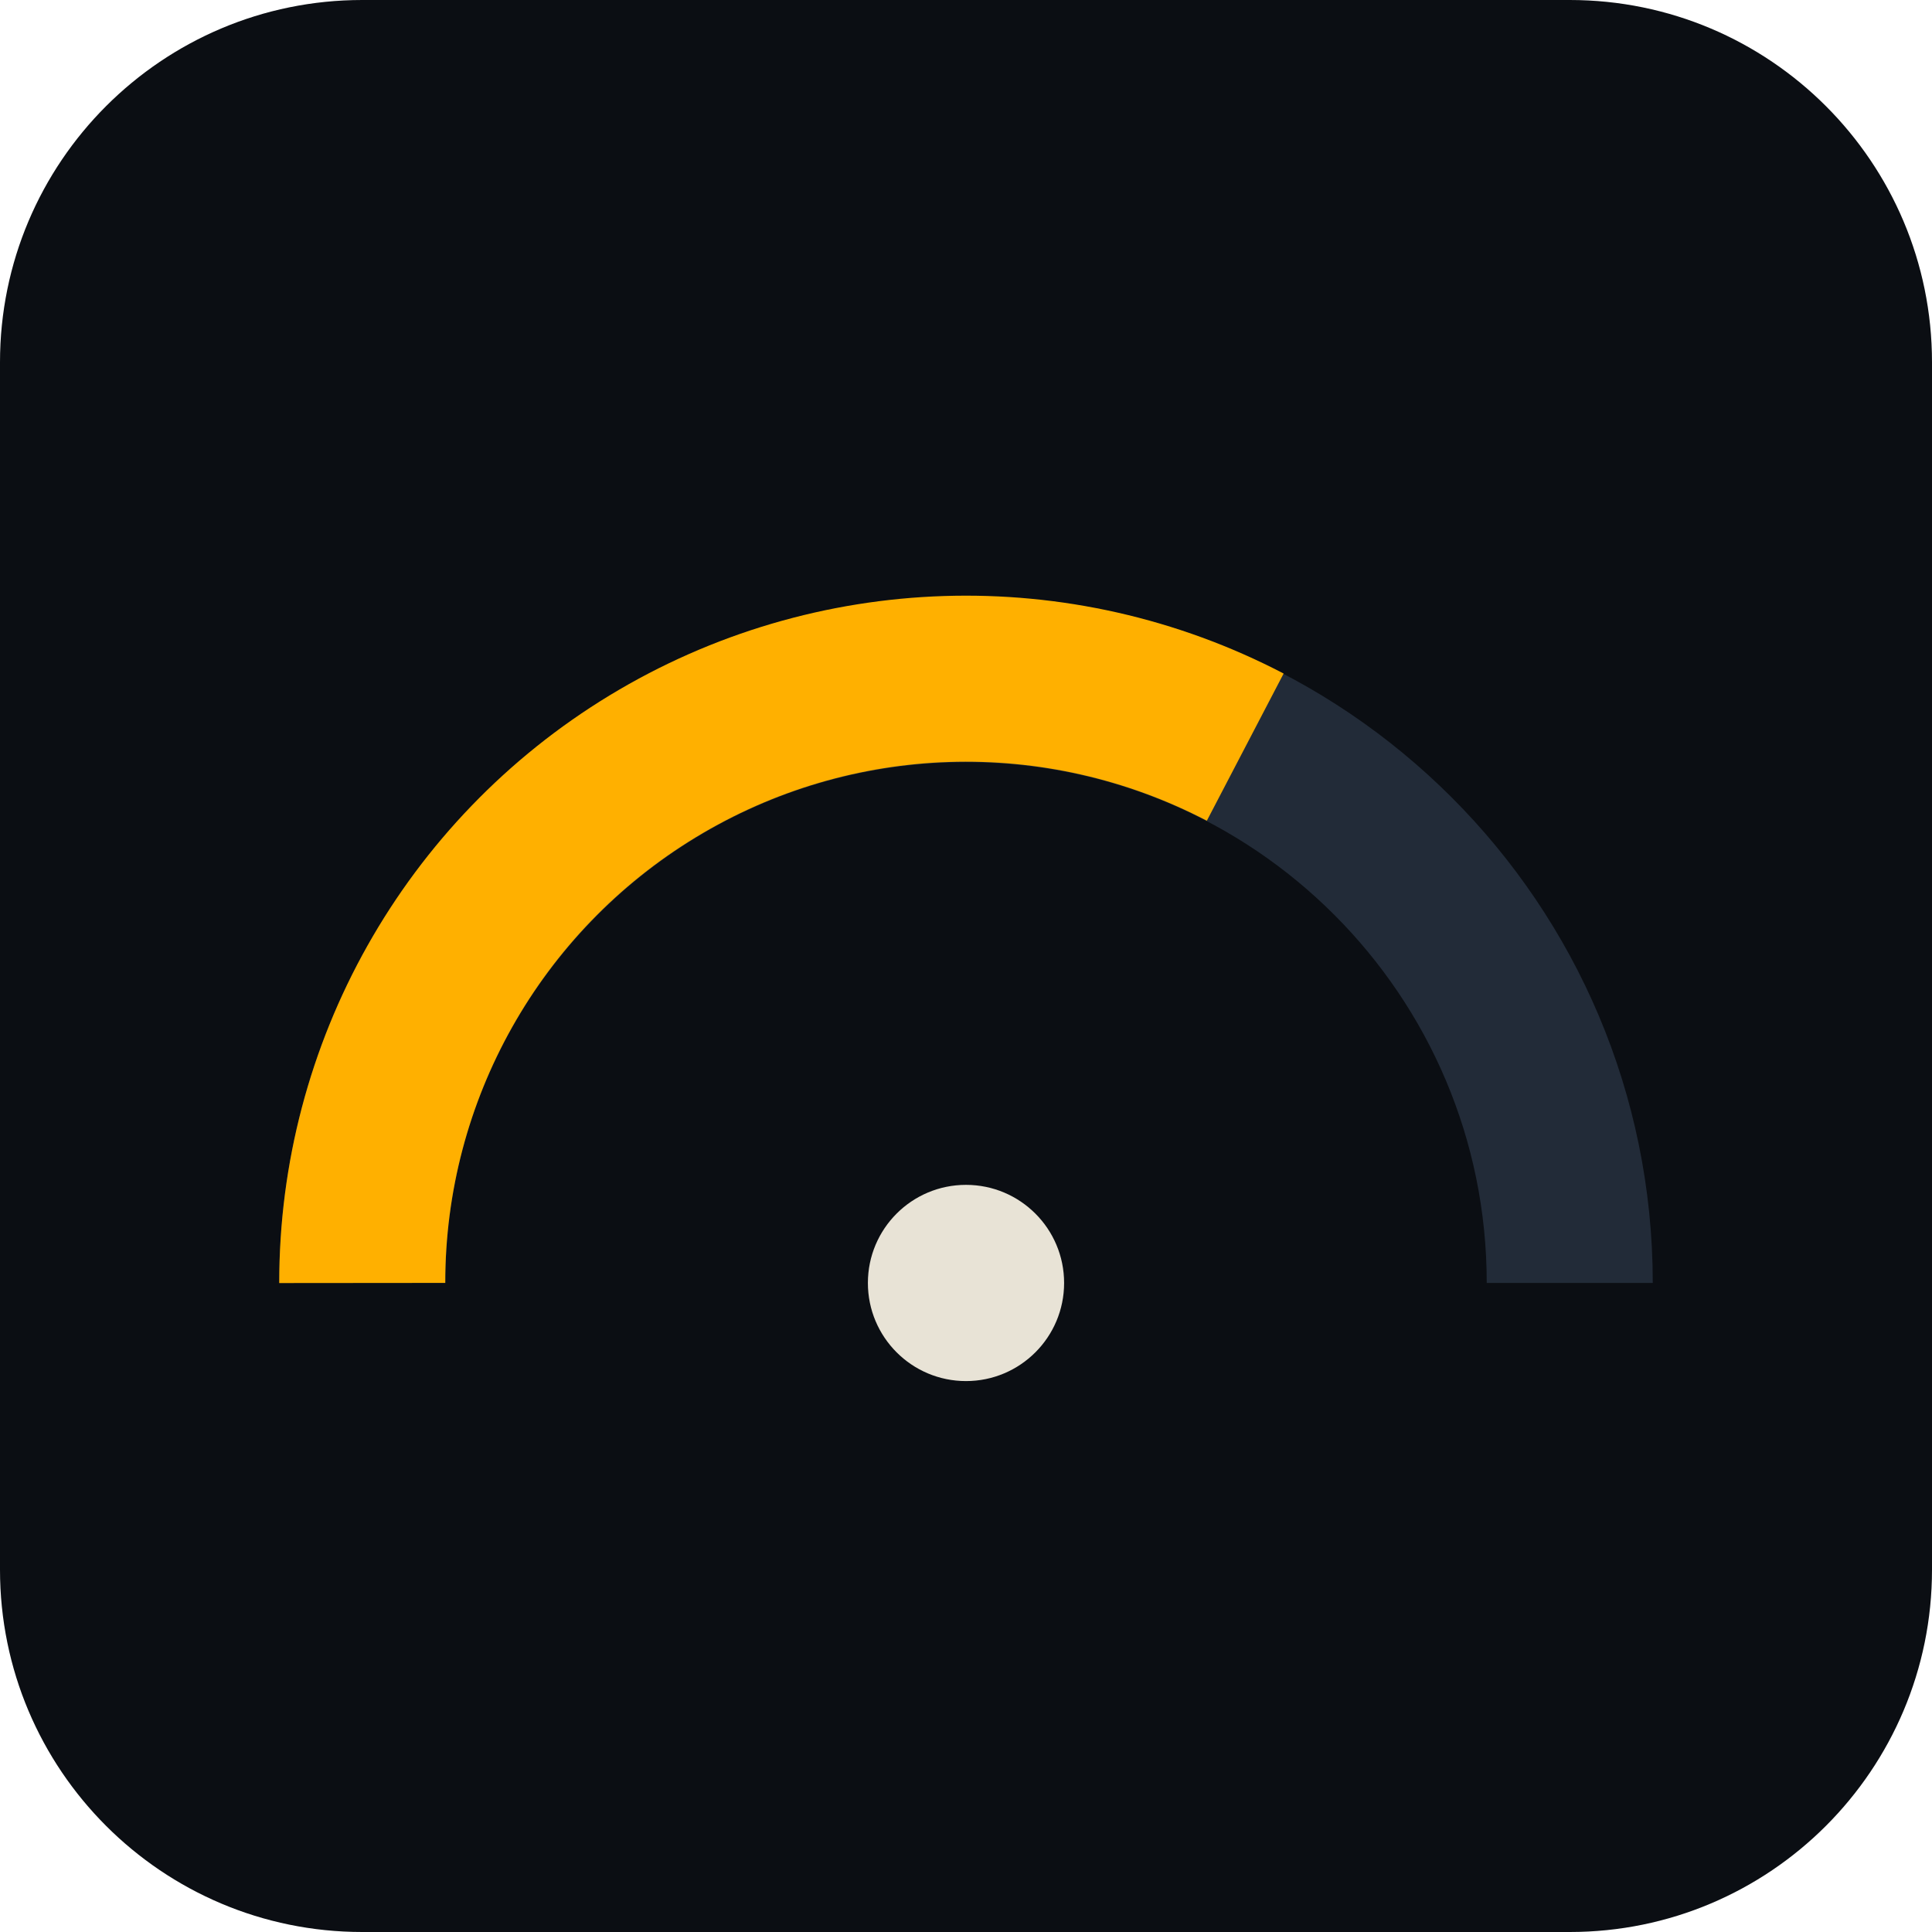
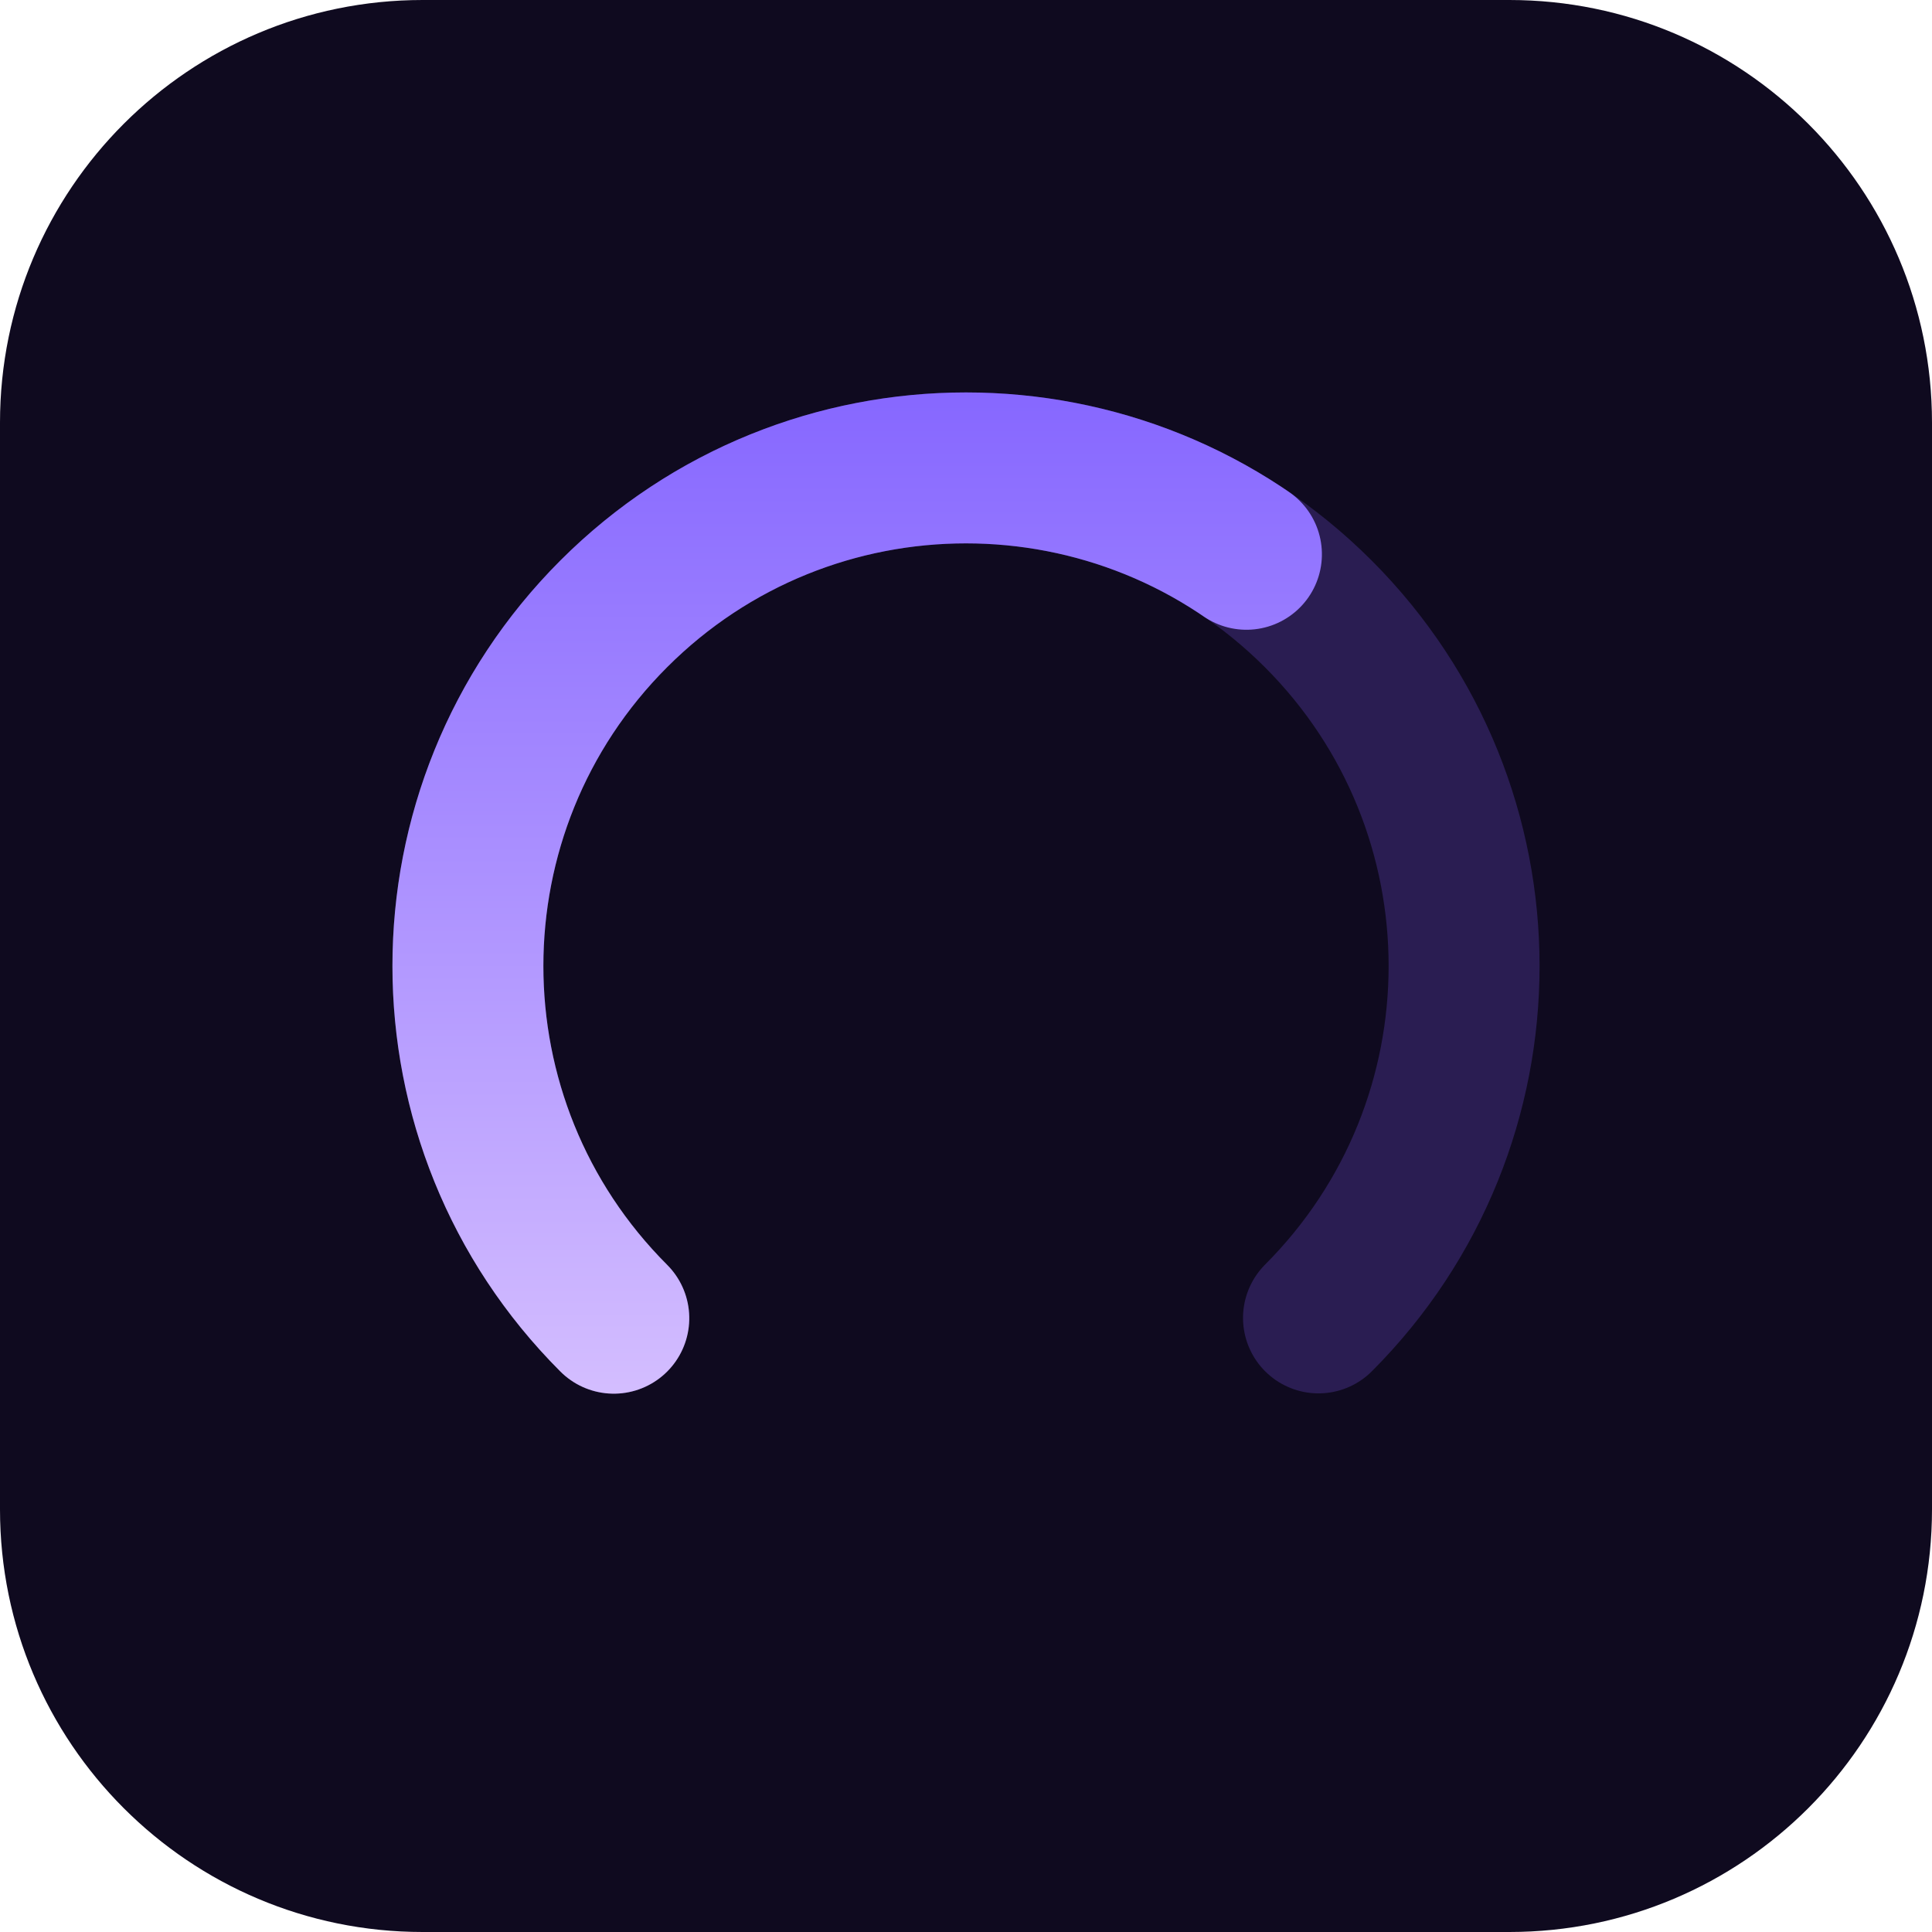
<svg xmlns="http://www.w3.org/2000/svg" viewBox="0 0 512 512">
-   <rect width="512" height="512" rx="96" fill="#0b0e13" />
-   <path d="M96 340 A160 160 0 0 1 416 340" fill="none" stroke="#222b38" stroke-width="44" />
-   <path d="M96 340 A160 160 0 0 1 330 198" fill="none" stroke="#ffb000" stroke-width="44" />
-   <circle cx="256" cy="340" r="26" fill="#e8e3d6" />
+   <defs>
+     <linearGradient id="g" x1="0" y1="1" x2="1" y2="0">
+       <stop offset="0" stop-color="#7c5cff" />
+       <stop offset="1" stop-color="#e9d5ff" />
+     </linearGradient>
+   </defs>
+   <rect width="512" height="512" rx="112" fill="#0f0a1f" />
+   <circle cx="256" cy="256" r="132" fill="none" stroke="#2a1d52" stroke-width="40" stroke-linecap="round" stroke-dasharray="622 830" transform="rotate(135 256 256)" />
+   <circle cx="256" cy="256" r="132" fill="none" stroke="url(#g)" stroke-width="40" stroke-linecap="round" stroke-dasharray="390 830" transform="rotate(135 256 256)" />
</svg>
